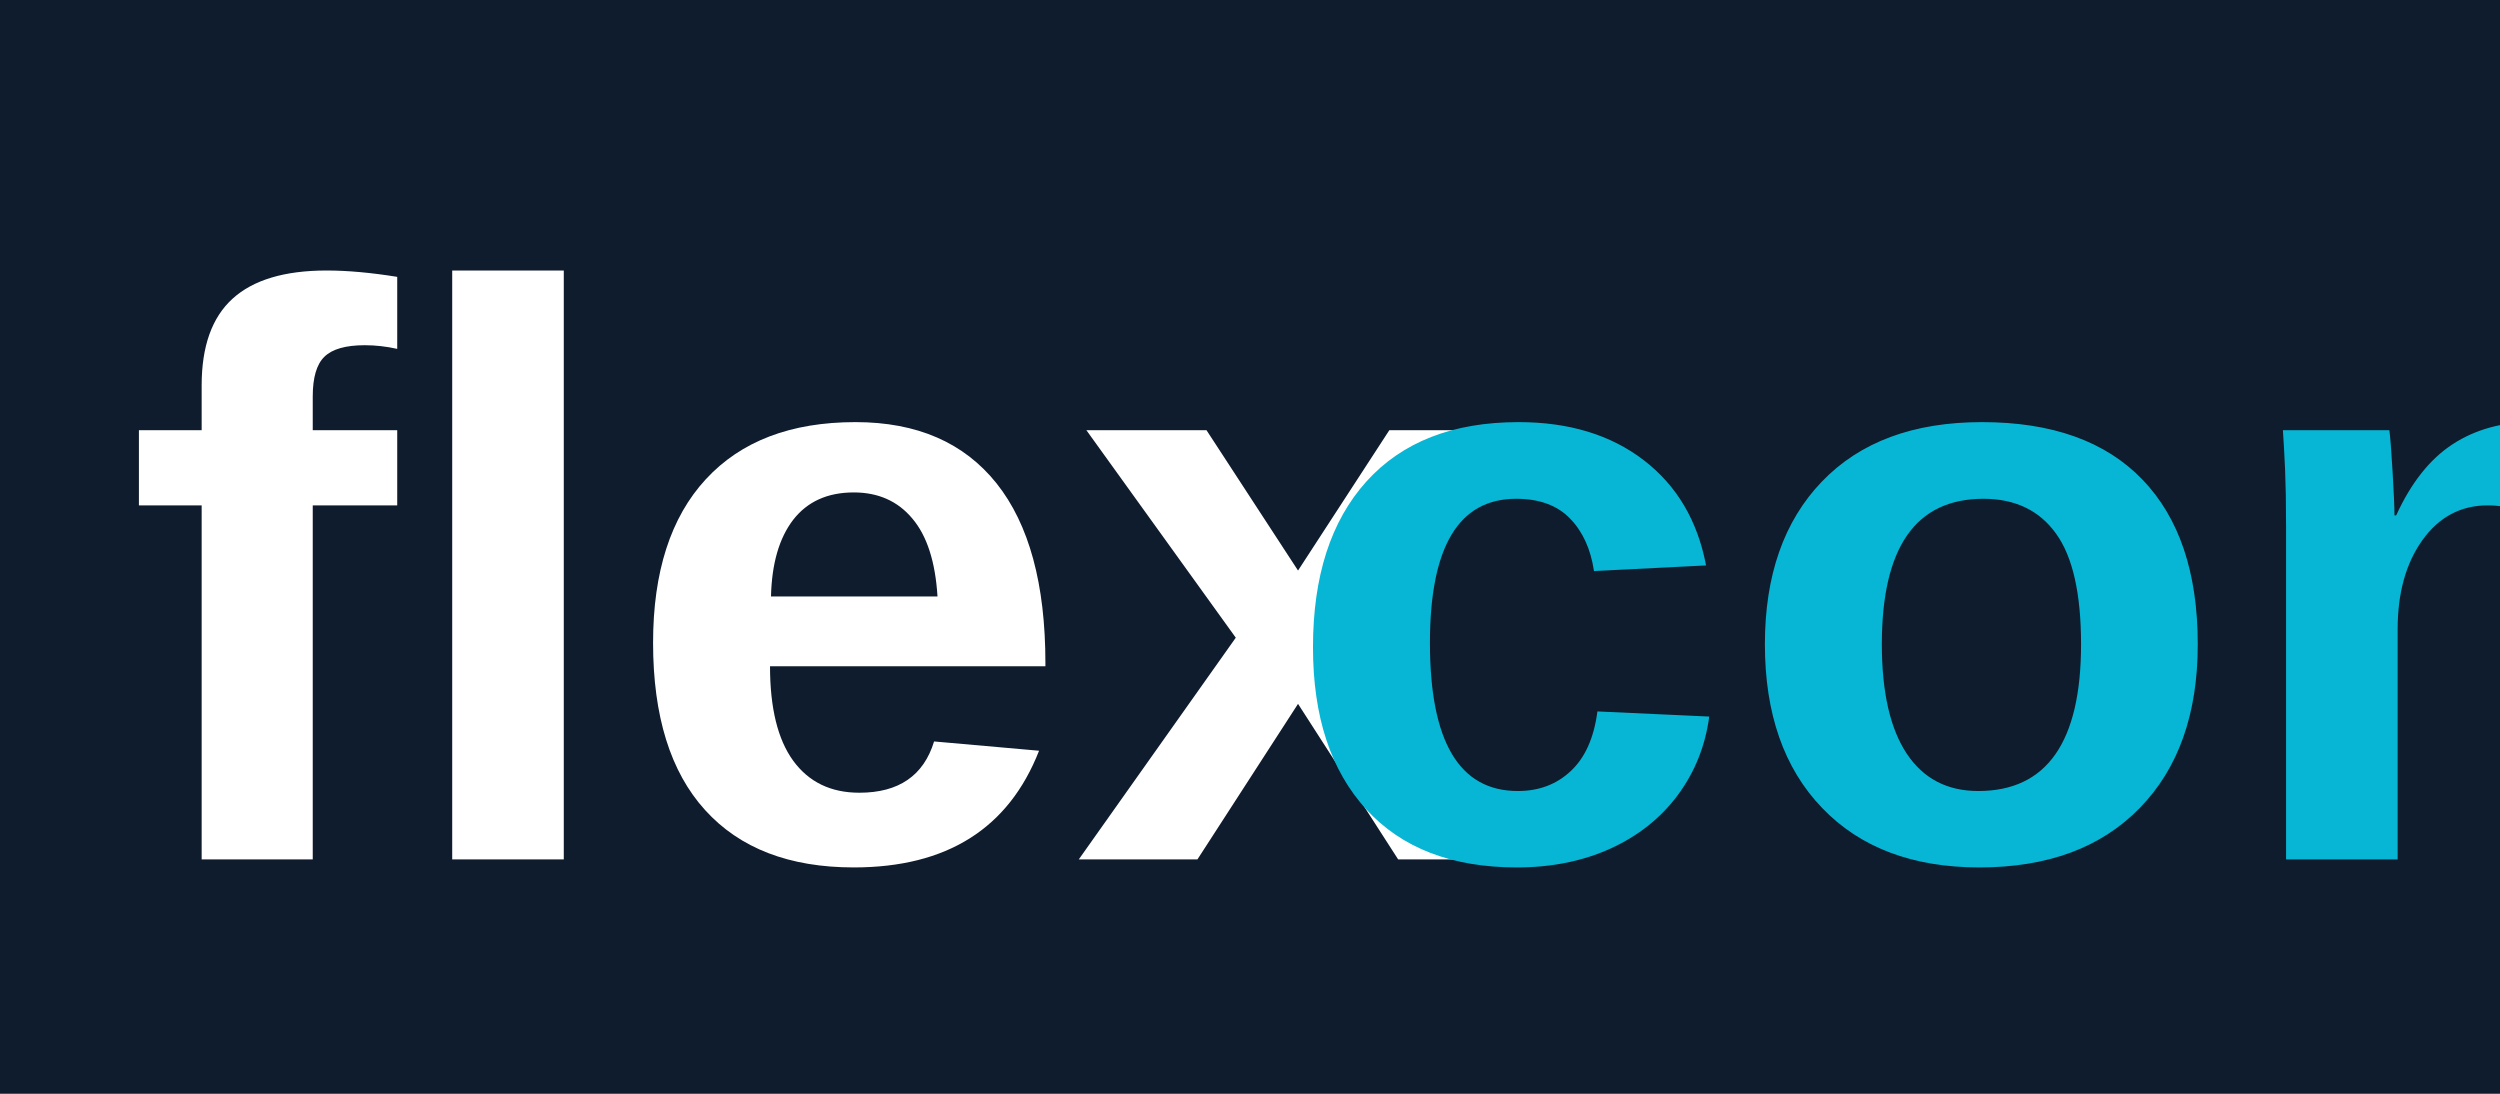
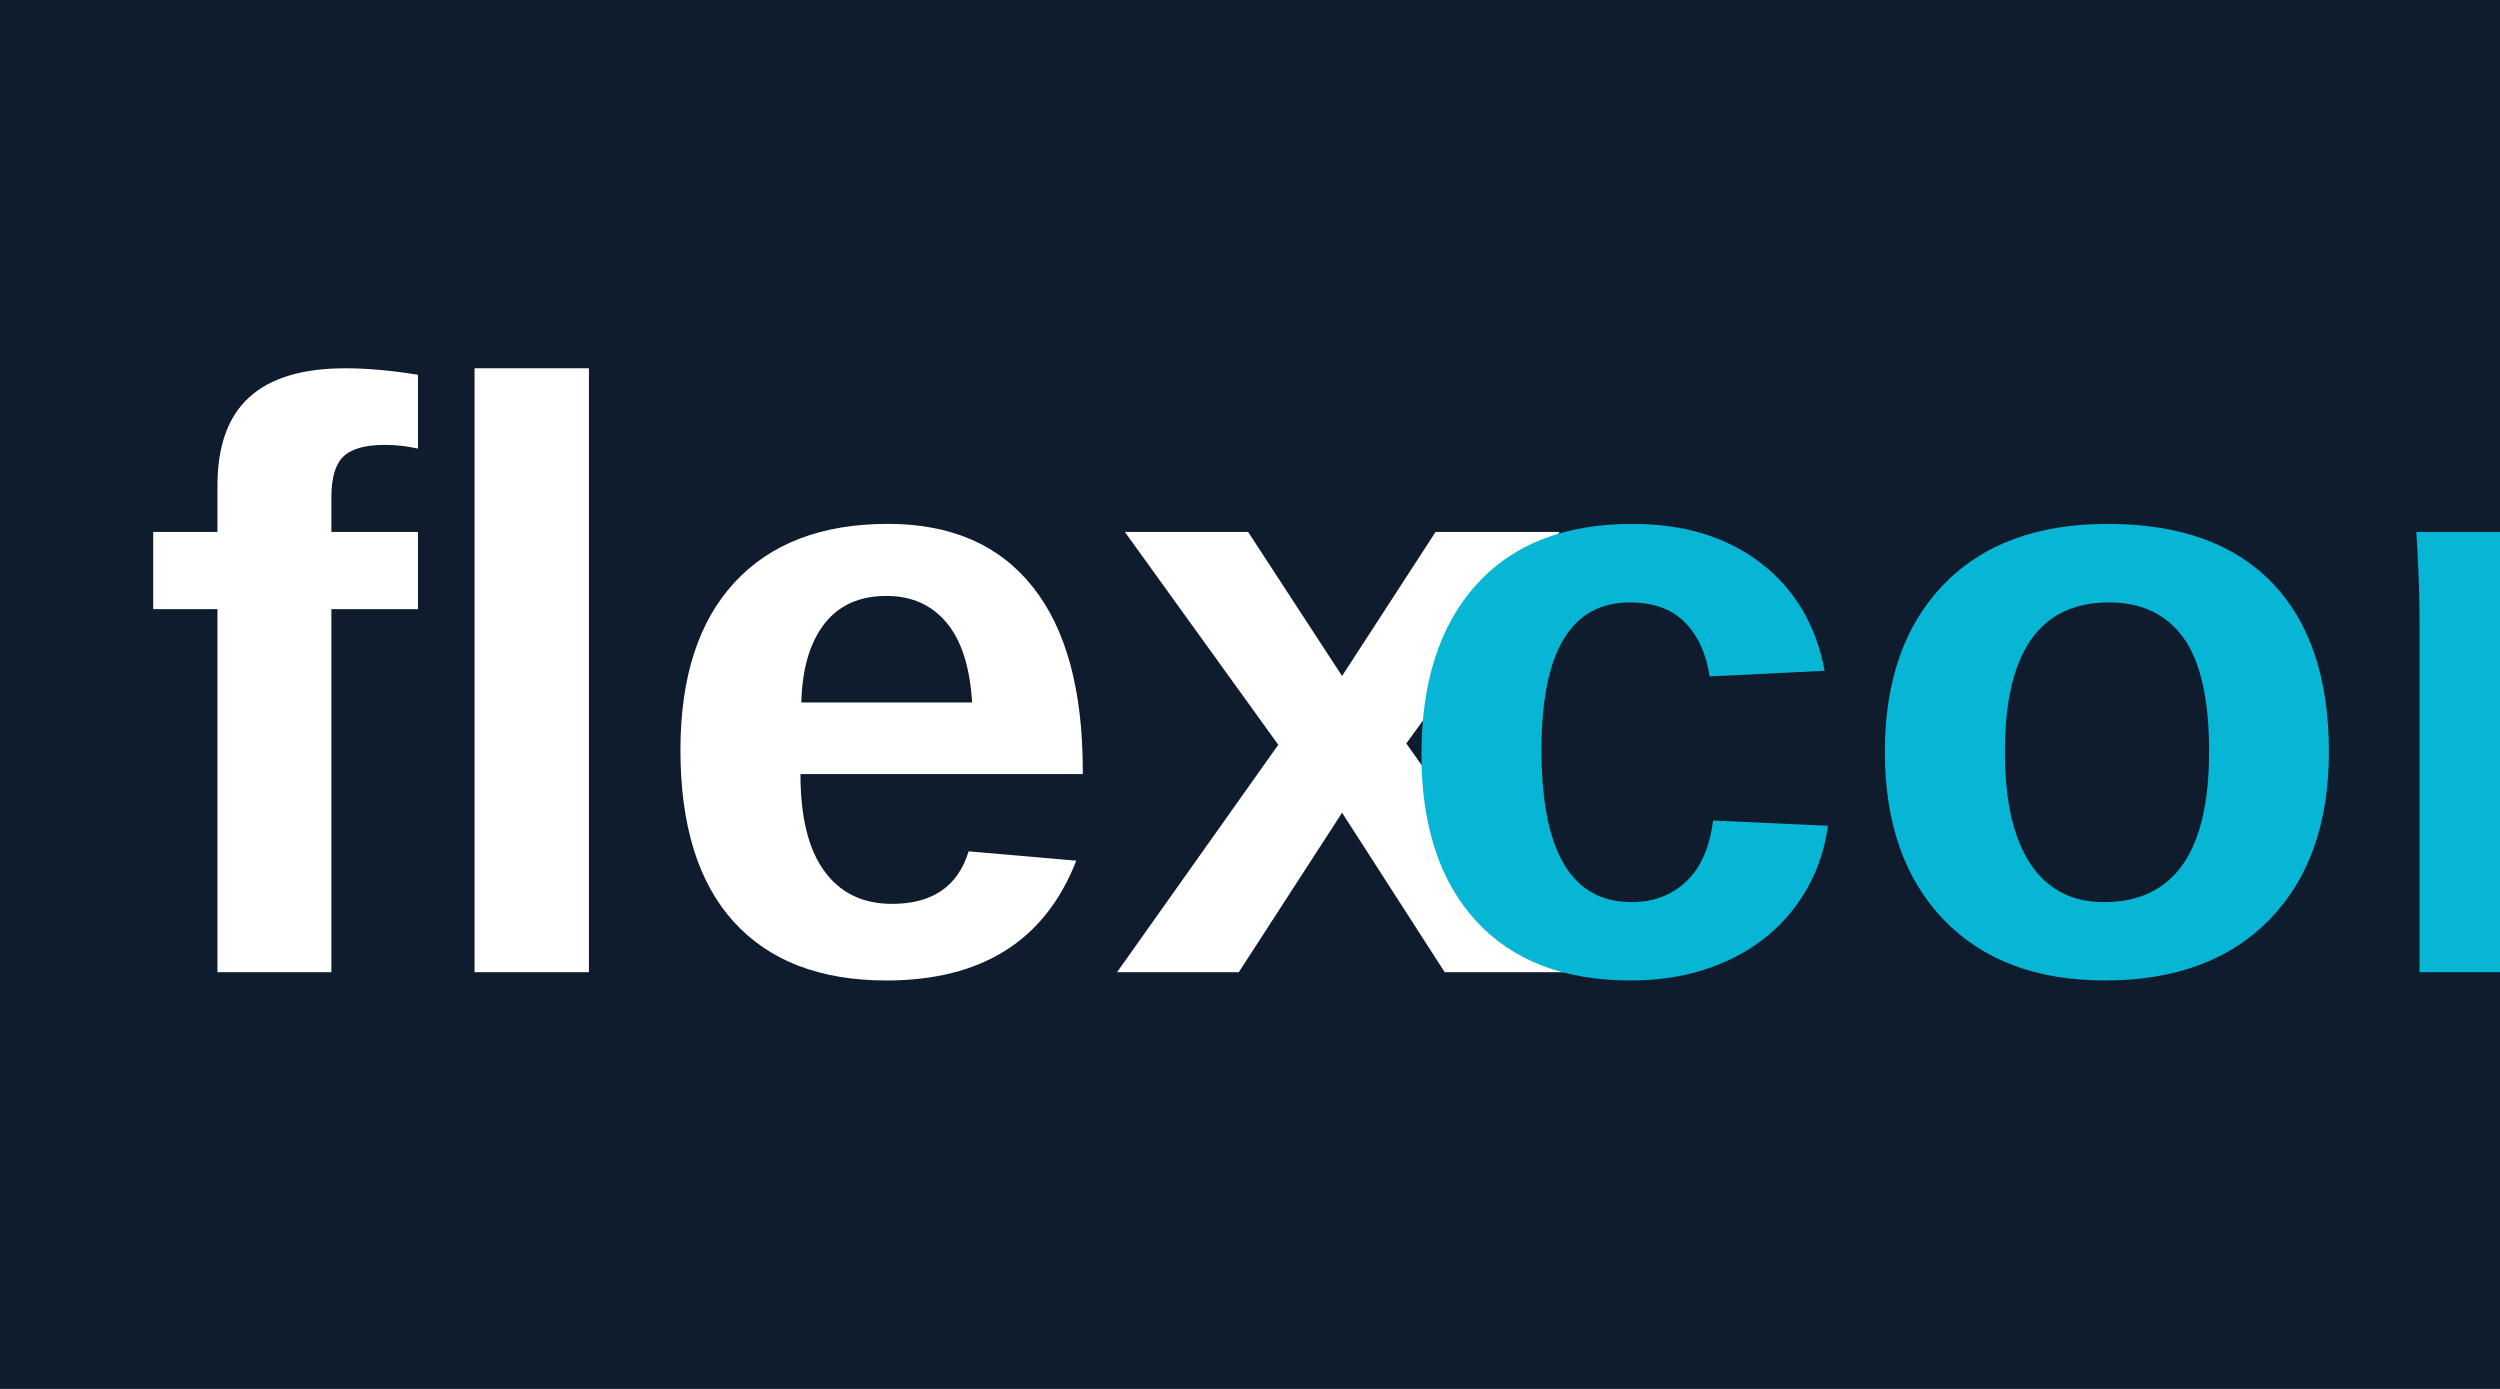
- <svg xmlns="http://www.w3.org/2000/svg" viewBox="0 0 160 70">
-   <rect width="160" height="70" fill="#0F1C2E" />
-   <text x="8" y="55" font-family="Arial, sans-serif" font-size="52" font-weight="bold" fill="white">flex</text>
-   <text x="82" y="55" font-family="Arial, sans-serif" font-size="52" font-weight="bold" fill="#06B6D4">con</text>
+ <svg xmlns="http://www.w3.org/2000/svg" viewBox="0 0 180 100">
+   <rect width="180" height="100" fill="#0F1C2E" />
+   <text x="10" y="70" font-family="Arial, sans-serif" font-size="60" font-weight="bold" fill="white">flex</text>
+   <text x="100" y="70" font-family="Arial, sans-serif" font-size="60" font-weight="bold" fill="#06B6D4">con</text>
</svg>
